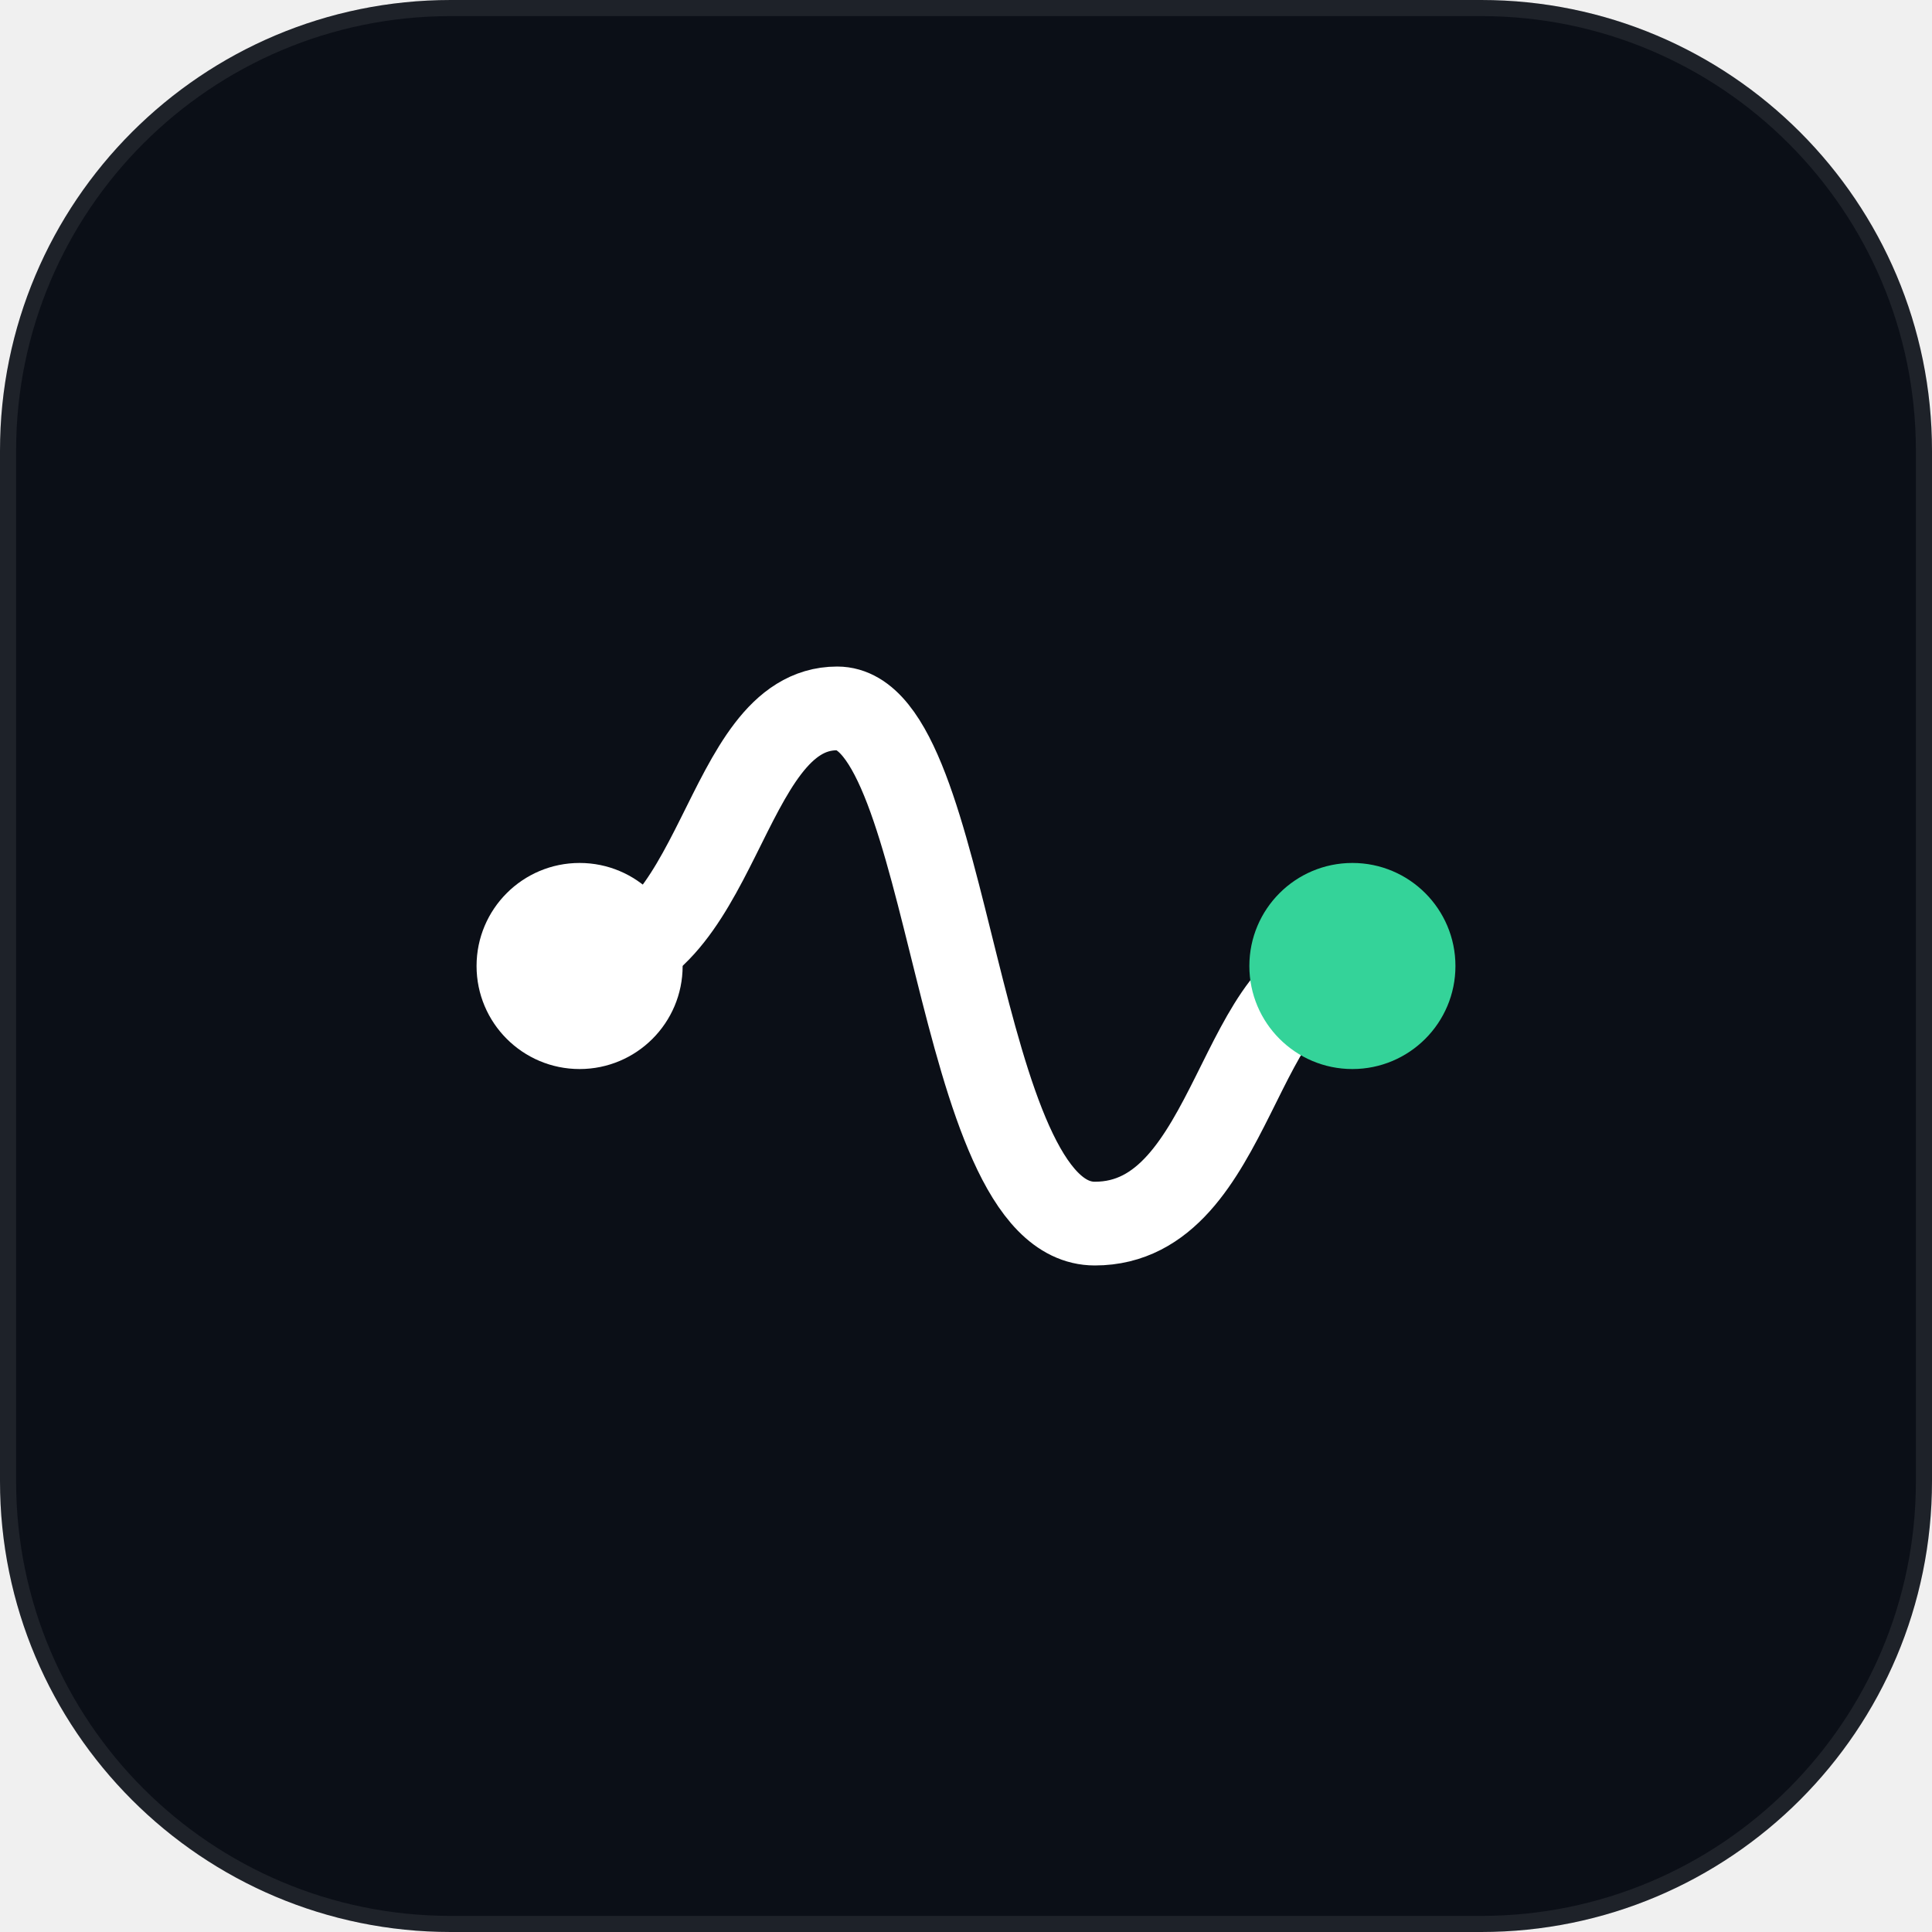
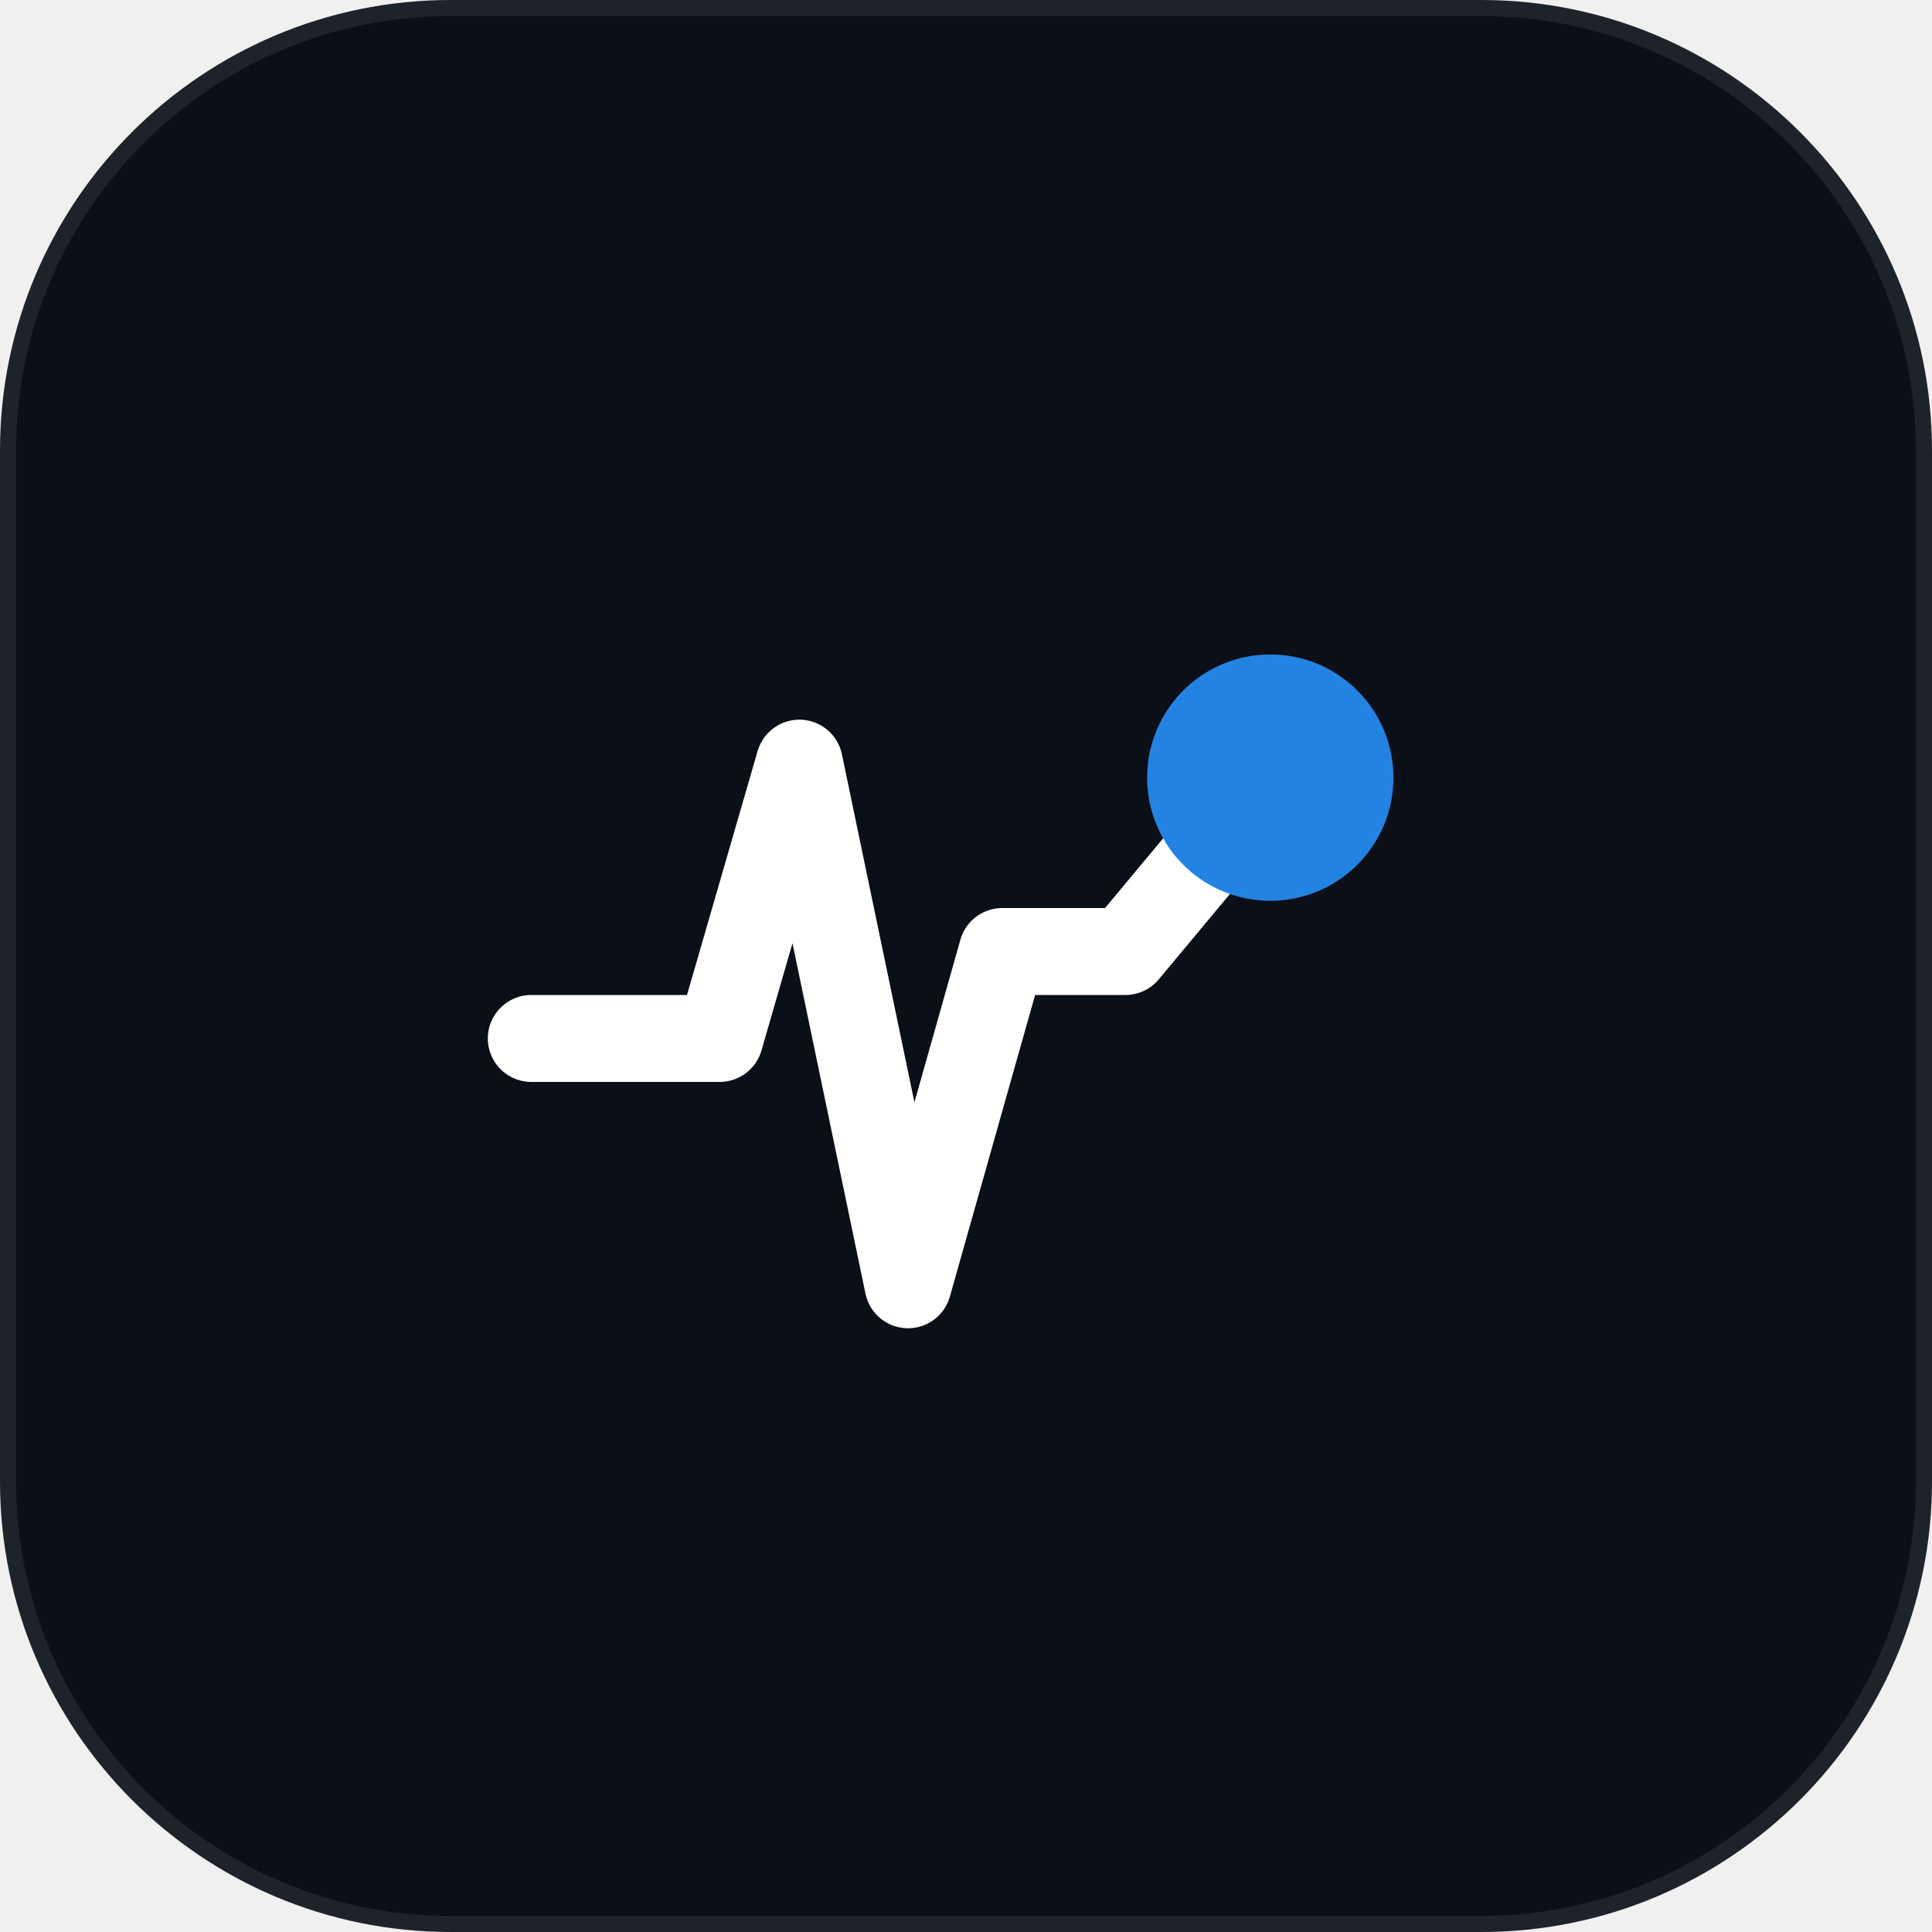
<svg xmlns="http://www.w3.org/2000/svg" width="120" height="120" viewBox="0 0 120 120" fill="none" role="img" aria-label="TraceHealth">
  <rect width="120" height="120" rx="28" fill="#0B0F17" />
  <rect x="0.5" y="0.5" width="119" height="119" rx="27.5" stroke="#FFFFFF" stroke-opacity="0.08" />
-   <g transform="translate(28,28) scale(4)">
-     <path d="M2 8c2.2 0 2.2-4 4-4s1.8 8 4 8 2.2-4 4-4" stroke="#FFFFFF" stroke-width="1.3" stroke-linecap="round" />
-     <circle cx="2" cy="8" r="1.6" fill="#FFFFFF" />
-     <circle cx="14" cy="8" r="1.6" fill="#34D399" />
+   <g transform="translate(24,24) scale(4.5)">
+     <path d="M2 9h2.6l1.1-3.8 1.5 7.2 1.3-4.6h1.7l2-2.4" stroke="#FFFFFF" stroke-width="1.2" fill="none" stroke-linecap="round" stroke-linejoin="round" />
+     <circle cx="12.2" cy="5.4" r="1.7" fill="#2383E2" />
  </g>
</svg>
